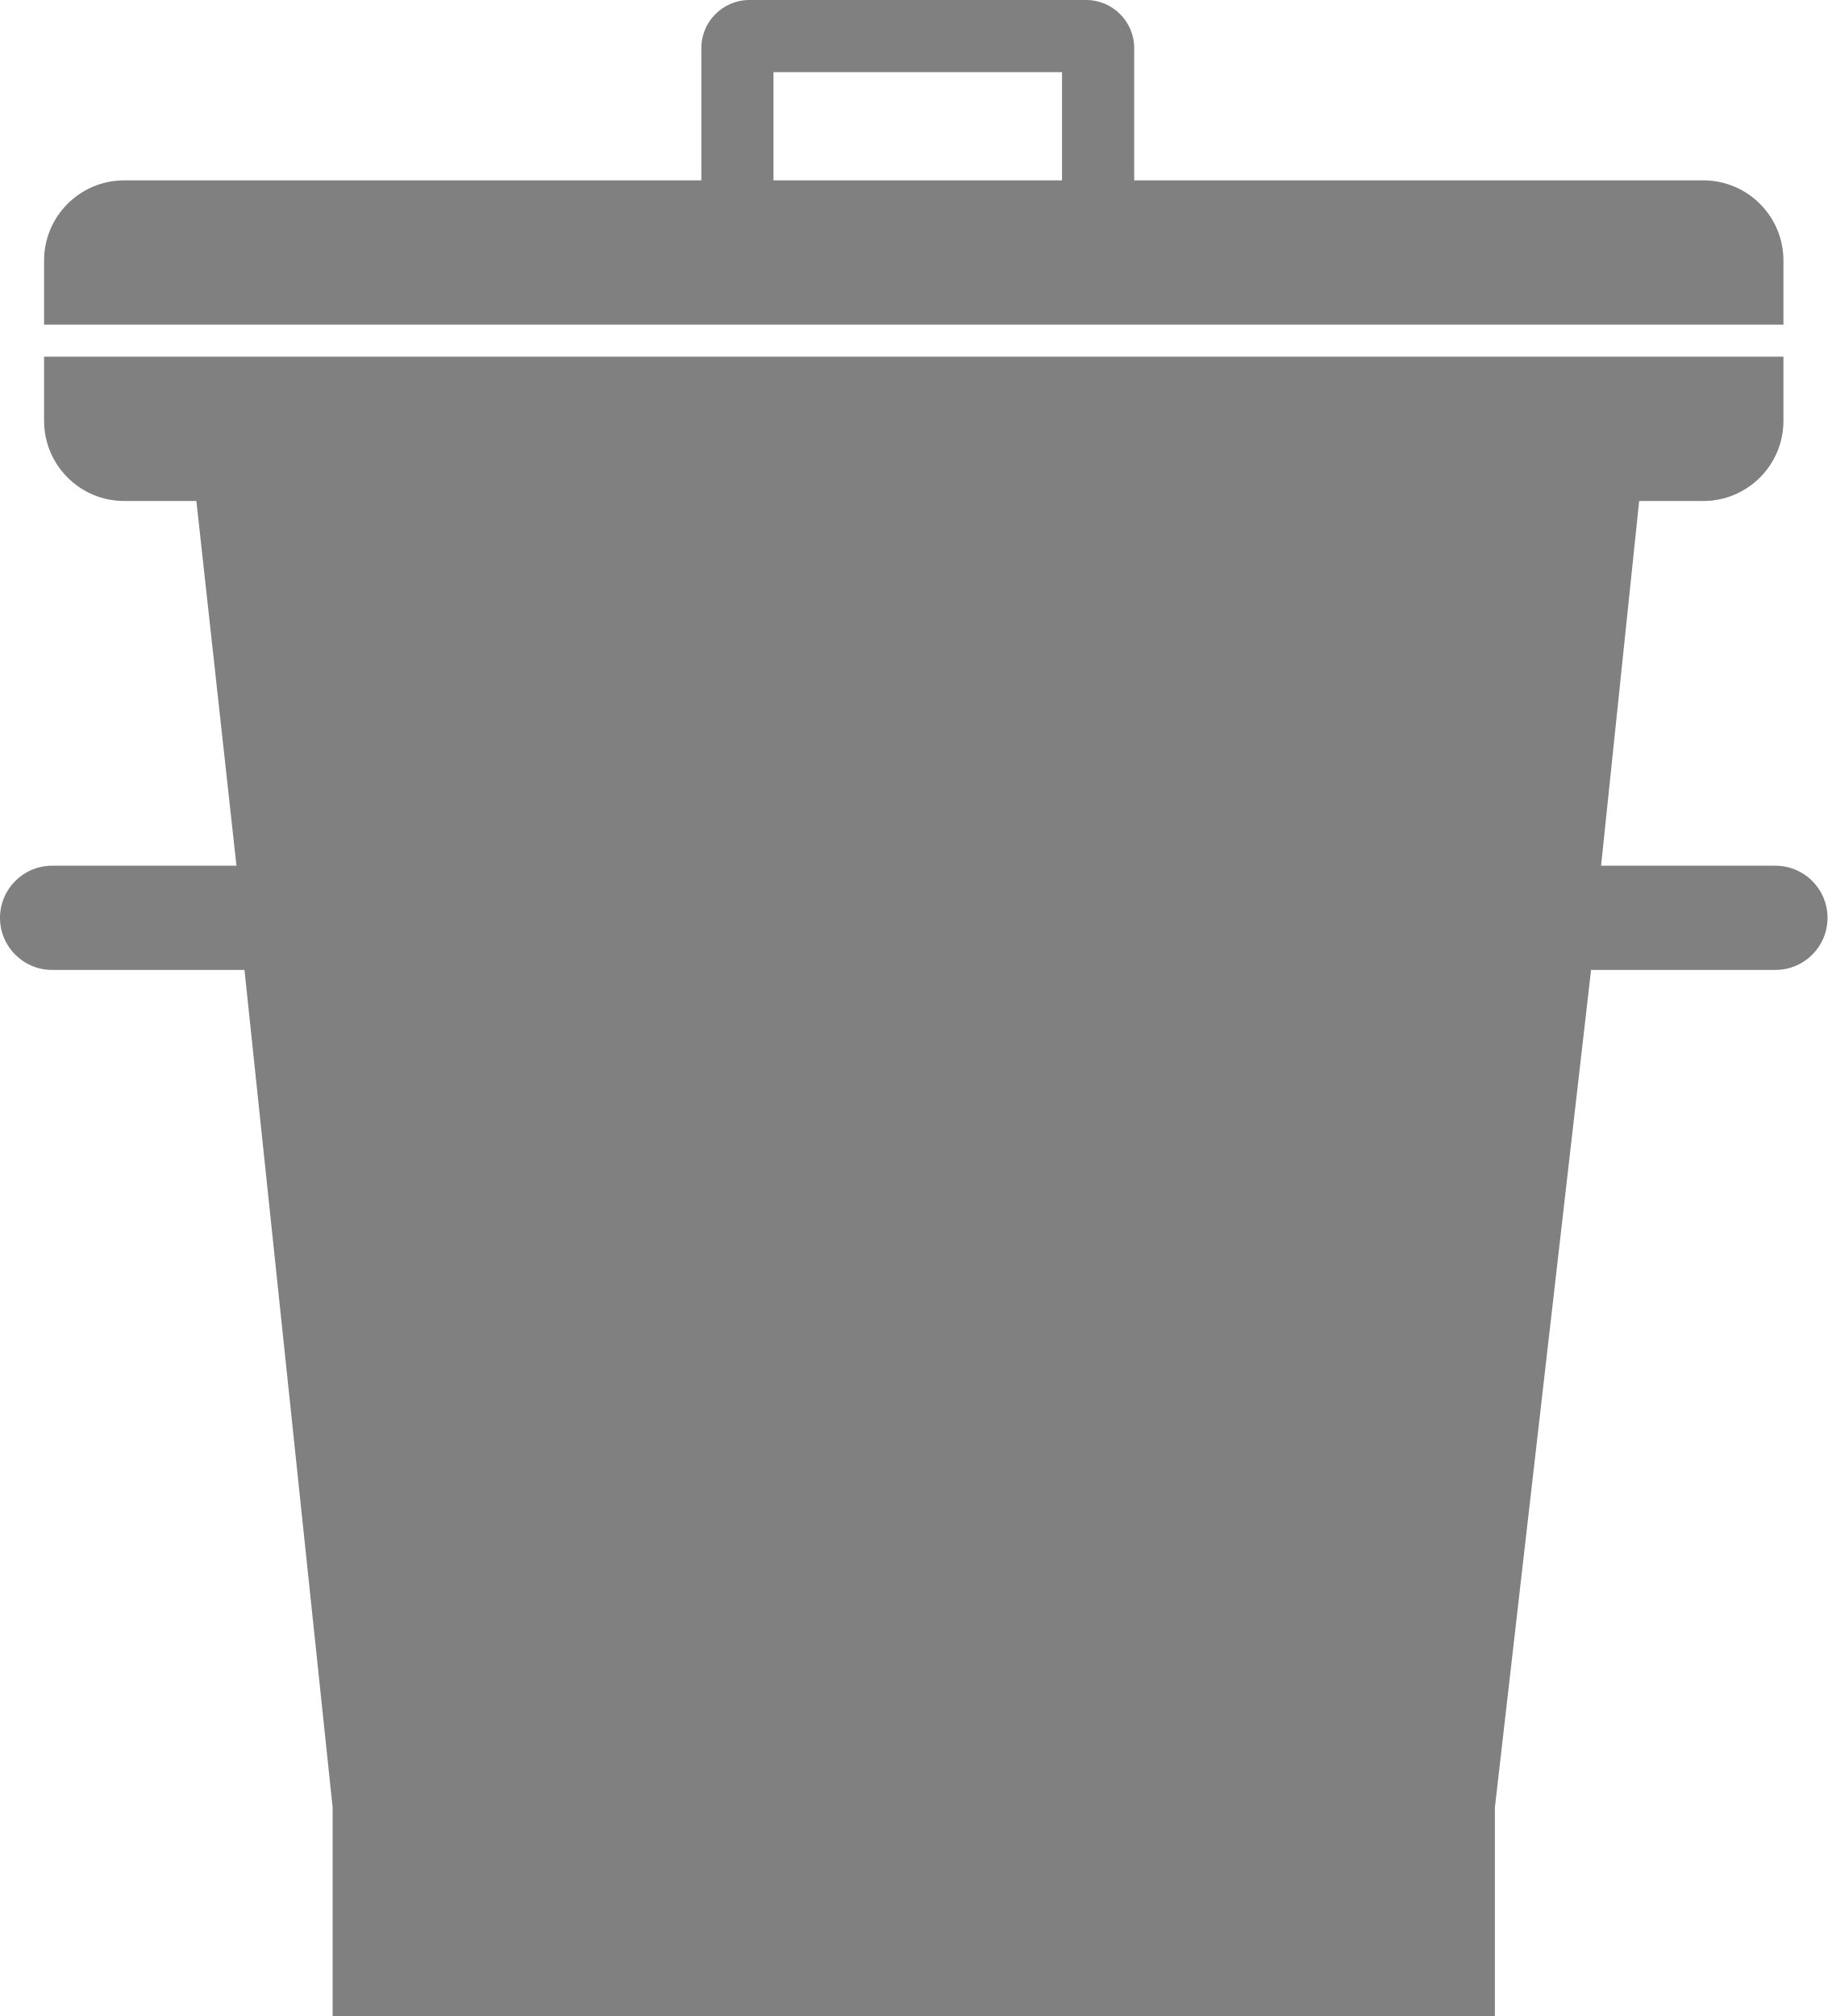
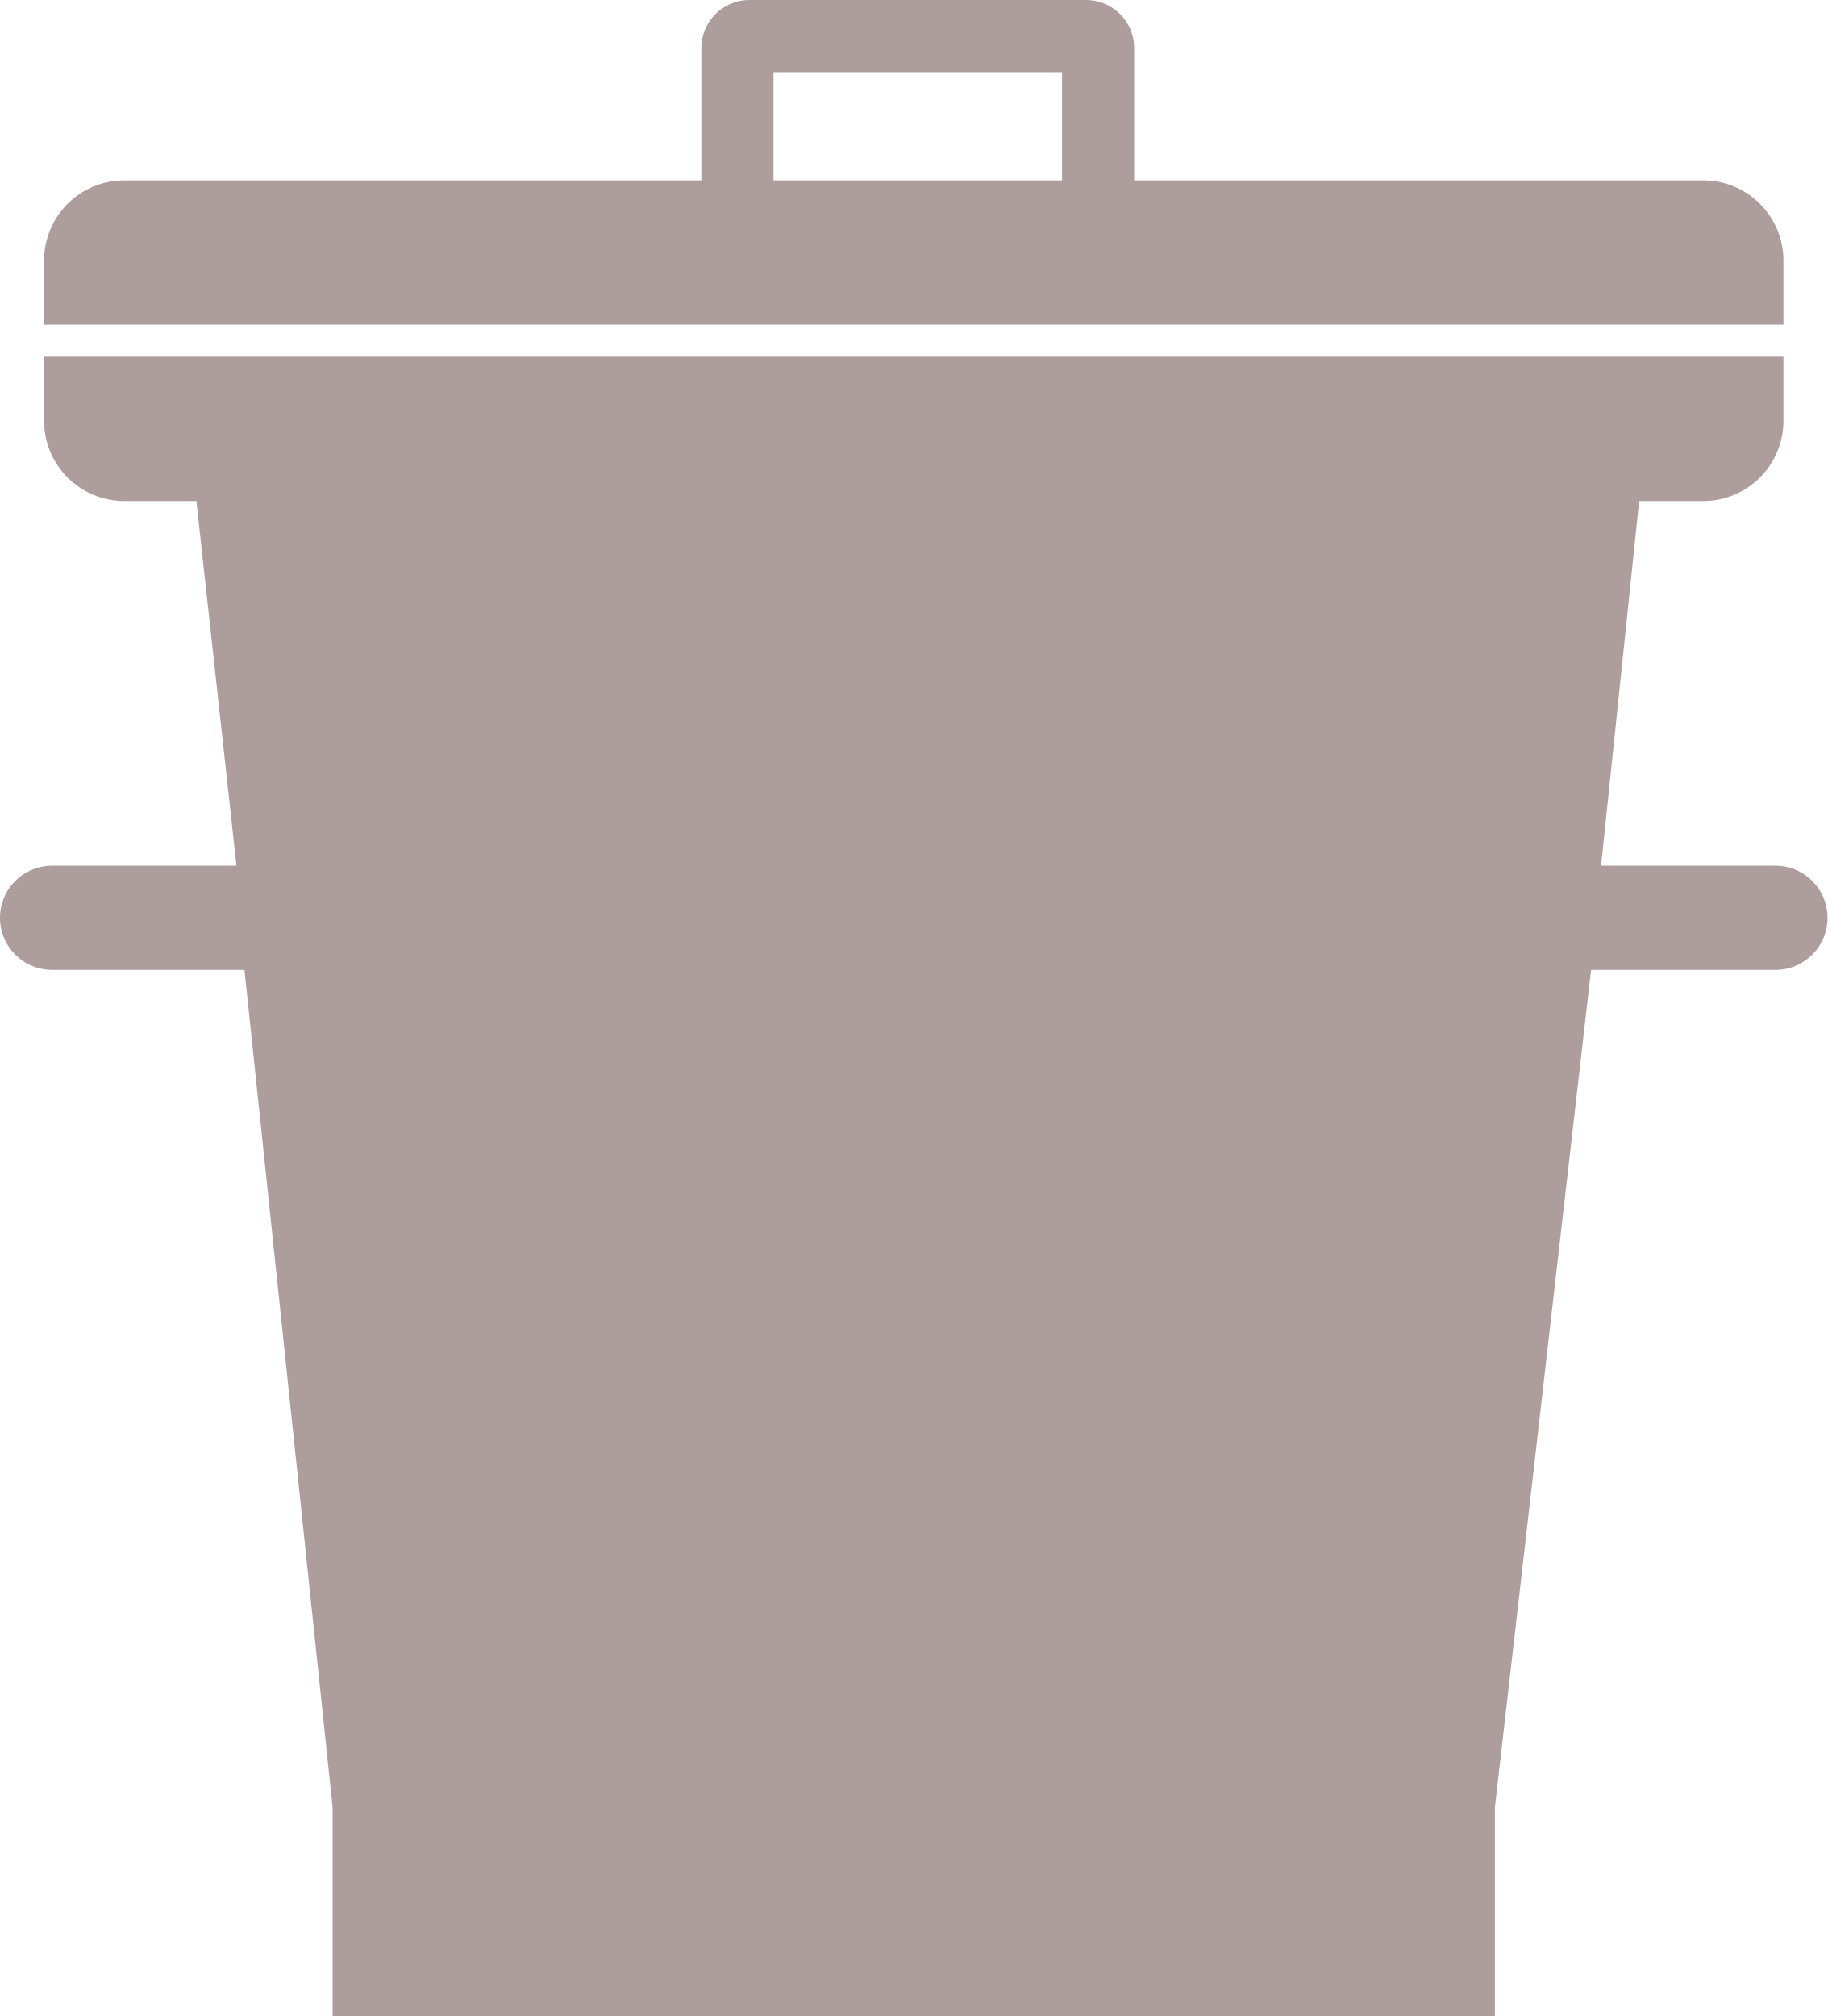
<svg xmlns="http://www.w3.org/2000/svg" viewBox="0 0 228 251.5">
  <defs>
-     <style>.cls-1{fill:gray;}</style>
+     <style>.cls-1{fill:#ad9d9d;}</style>
  </defs>
  <g id="Ebene_1" data-name="Ebene 1">
    <path class="cls-1" d="M238.81,35.79a10,10,0,0,0-10-10h-71V9.29a6,6,0,0,0-6-6h-42a6,6,0,0,0-6,6v16.5h-72a10,10,0,0,0-10,10v8h217Zm-90-10h-36V12.29h36Z" transform="translate(-16.31 -3.29)" />
    <path class="cls-1" d="M237.81,111.29H216.06l4.75-45.5h8a10,10,0,0,0,10-10v-8h-217v8a10,10,0,0,0,10,10h9l5,45.5h-23a6.5,6.5,0,1,0,0,13h24l11,104.5v26h145v-26l12-104.5h23a6.5,6.5,0,0,0,0-13Z" transform="translate(-16.31 -3.29)" />
  </g>
</svg>
